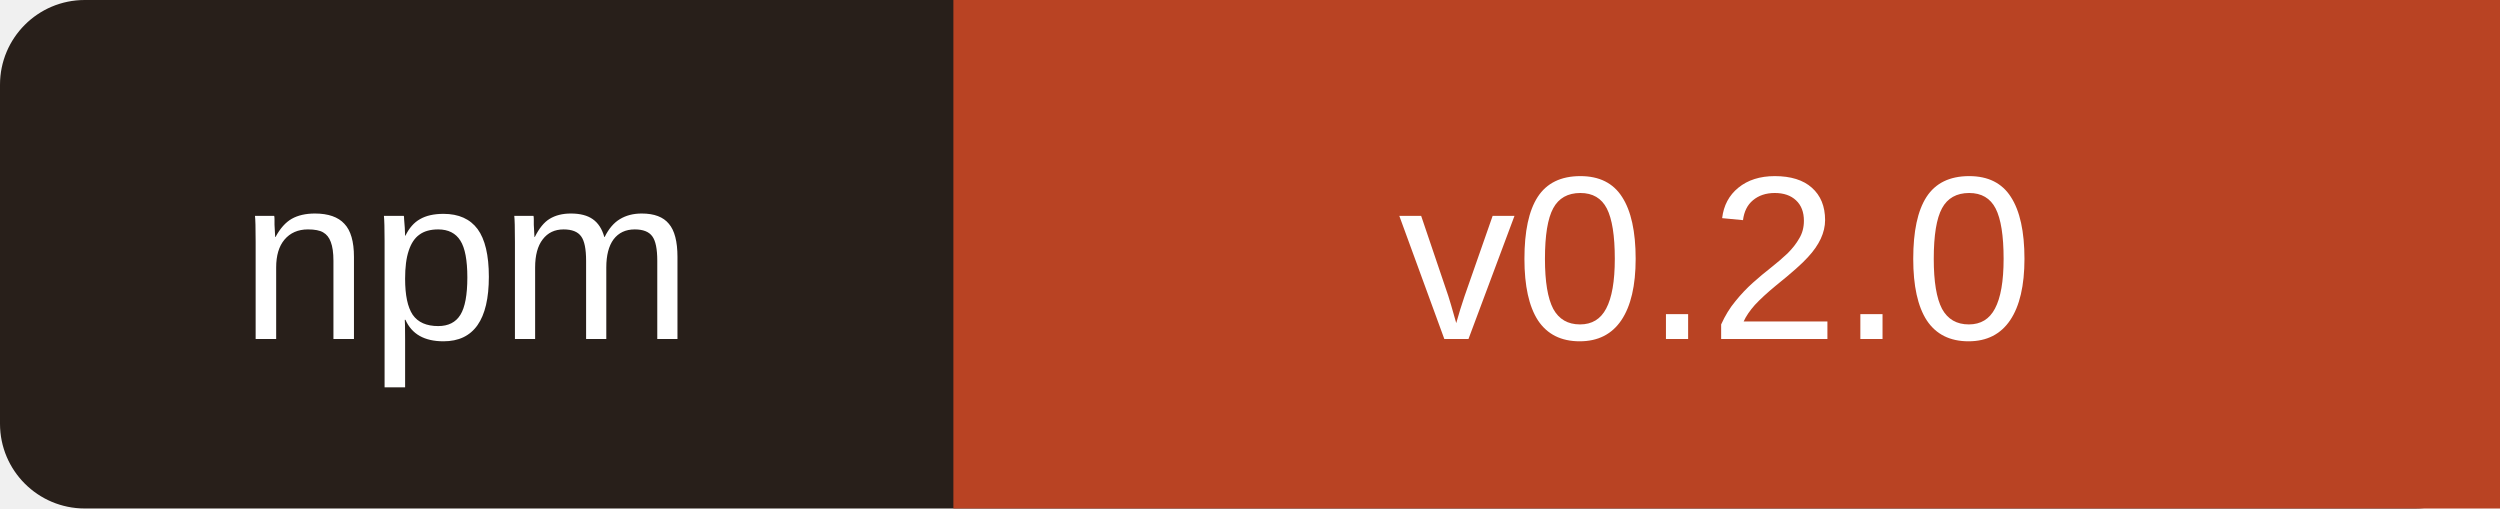
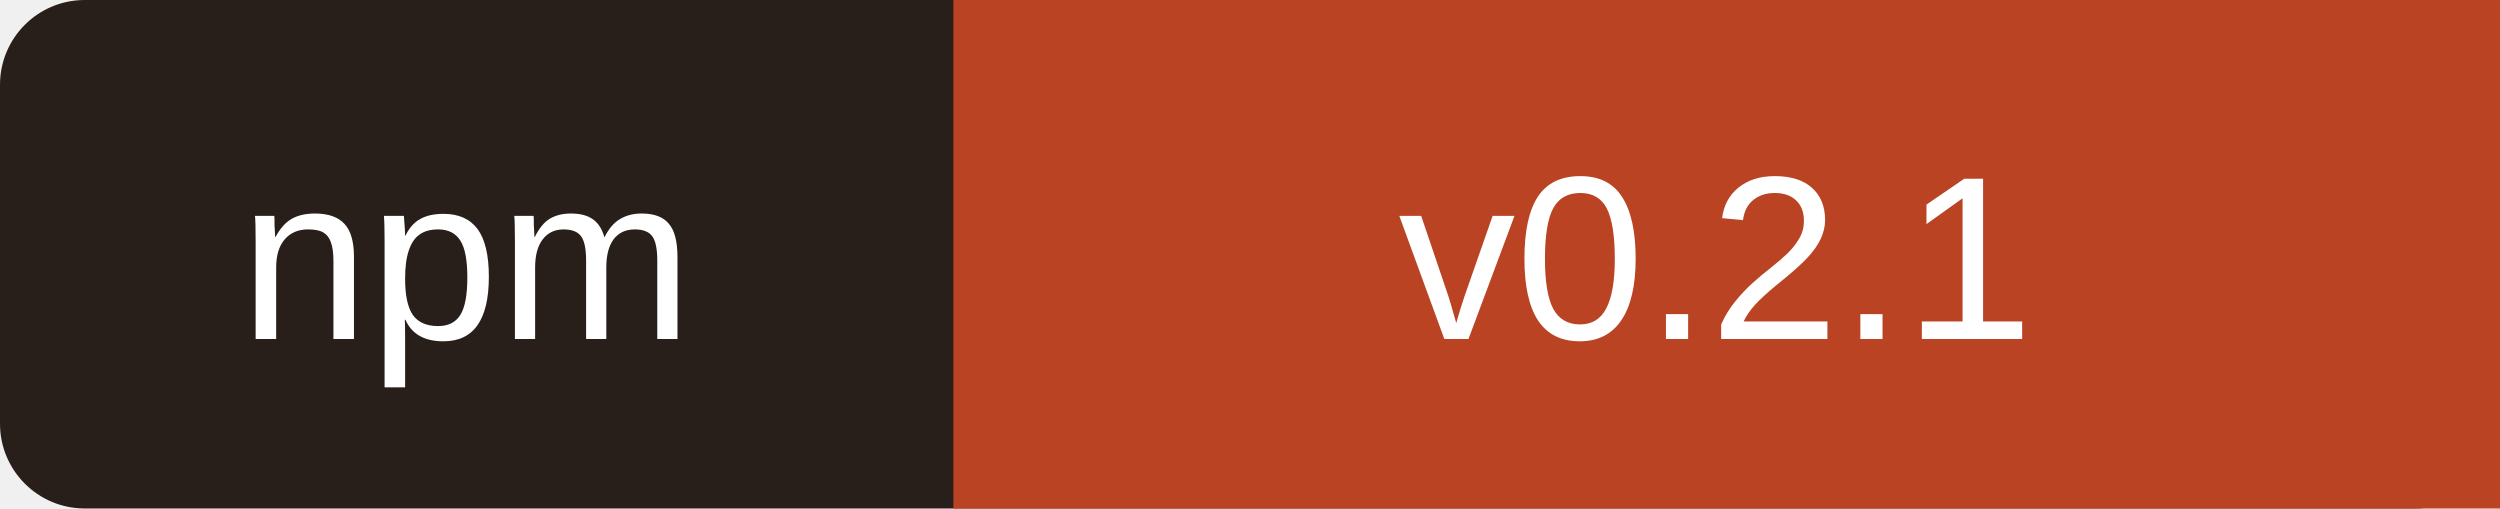
- <svg xmlns="http://www.w3.org/2000/svg" width="118" height="24" role="img" aria-label="npm version: 0.2.0">
+ <svg xmlns="http://www.w3.org/2000/svg" width="118" height="24" role="img" aria-label="npm version: 0.2.1">
  <rect width="118" height="24" rx="4" fill="#281f1a" />
  <path d="M45 0h73v24H45z" fill="#b94323" />
  <g fill="#fff" font-family="Arial,Helvetica,sans-serif" font-size="11" text-anchor="middle">
    <text x="22" y="16">npm</text>
-     <text x="81" y="16">v0.2.0</text>
+     <text x="81" y="16">v0.2.1</text>
  </g>
</svg>
